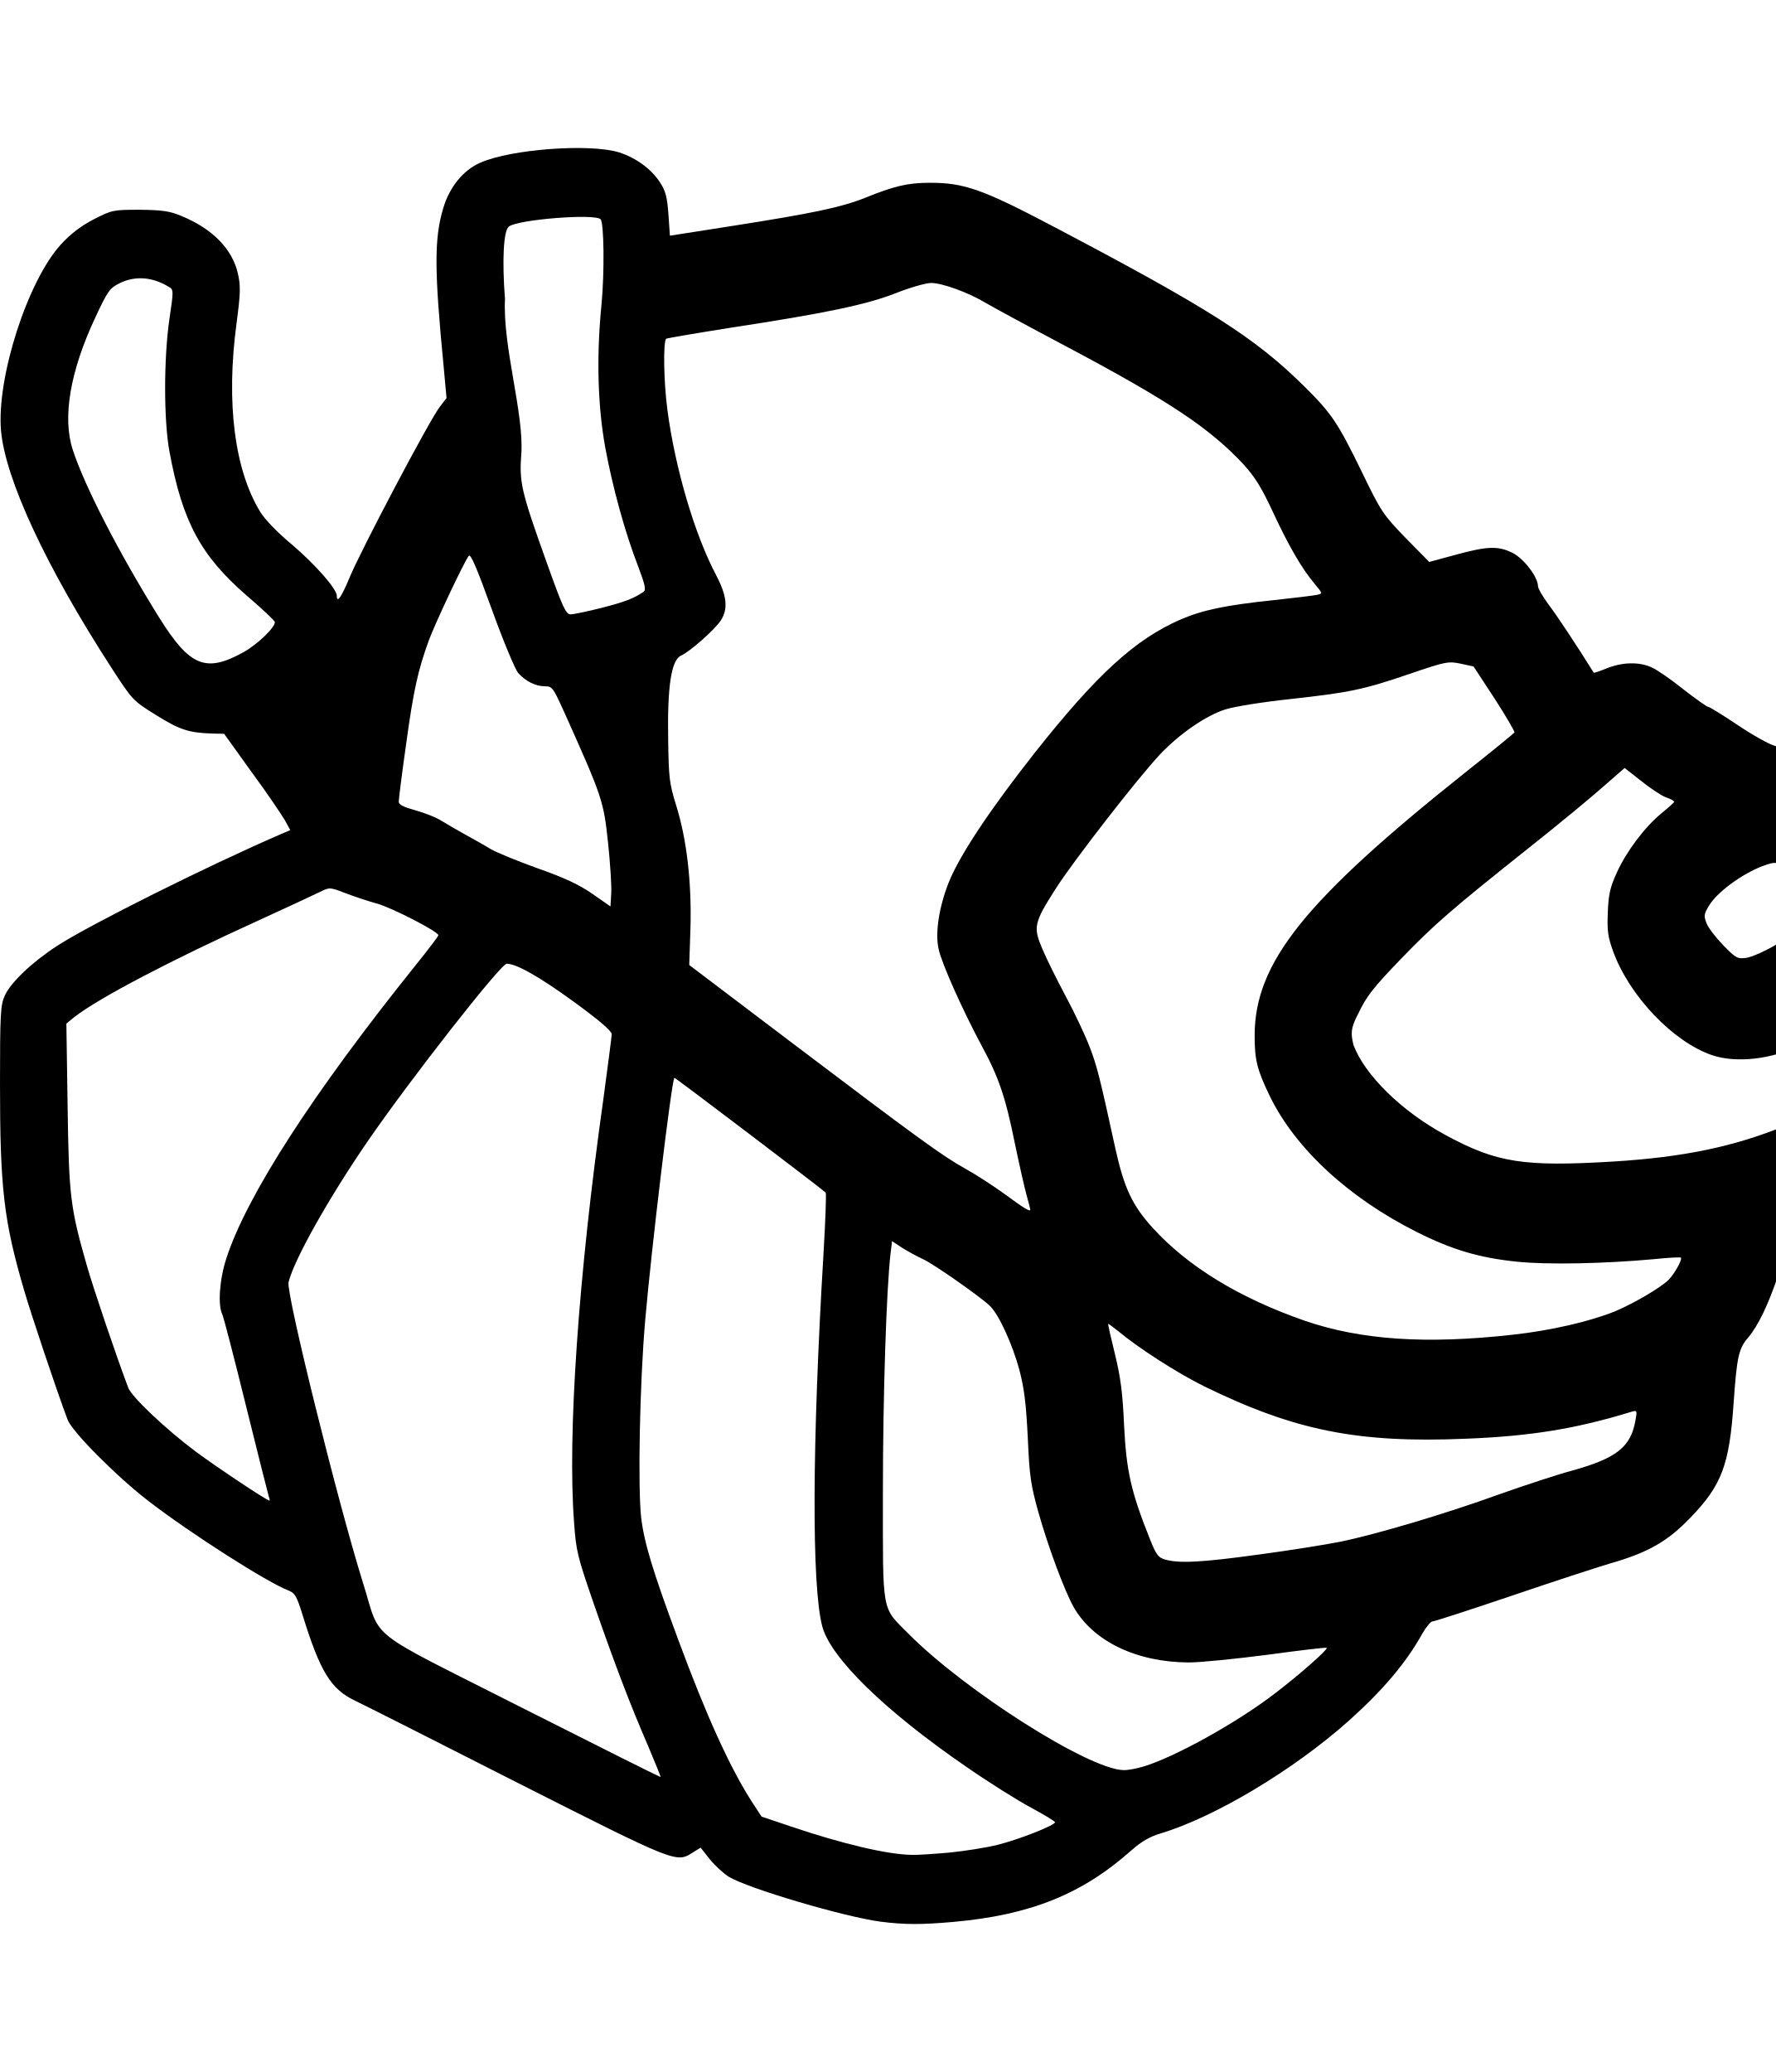
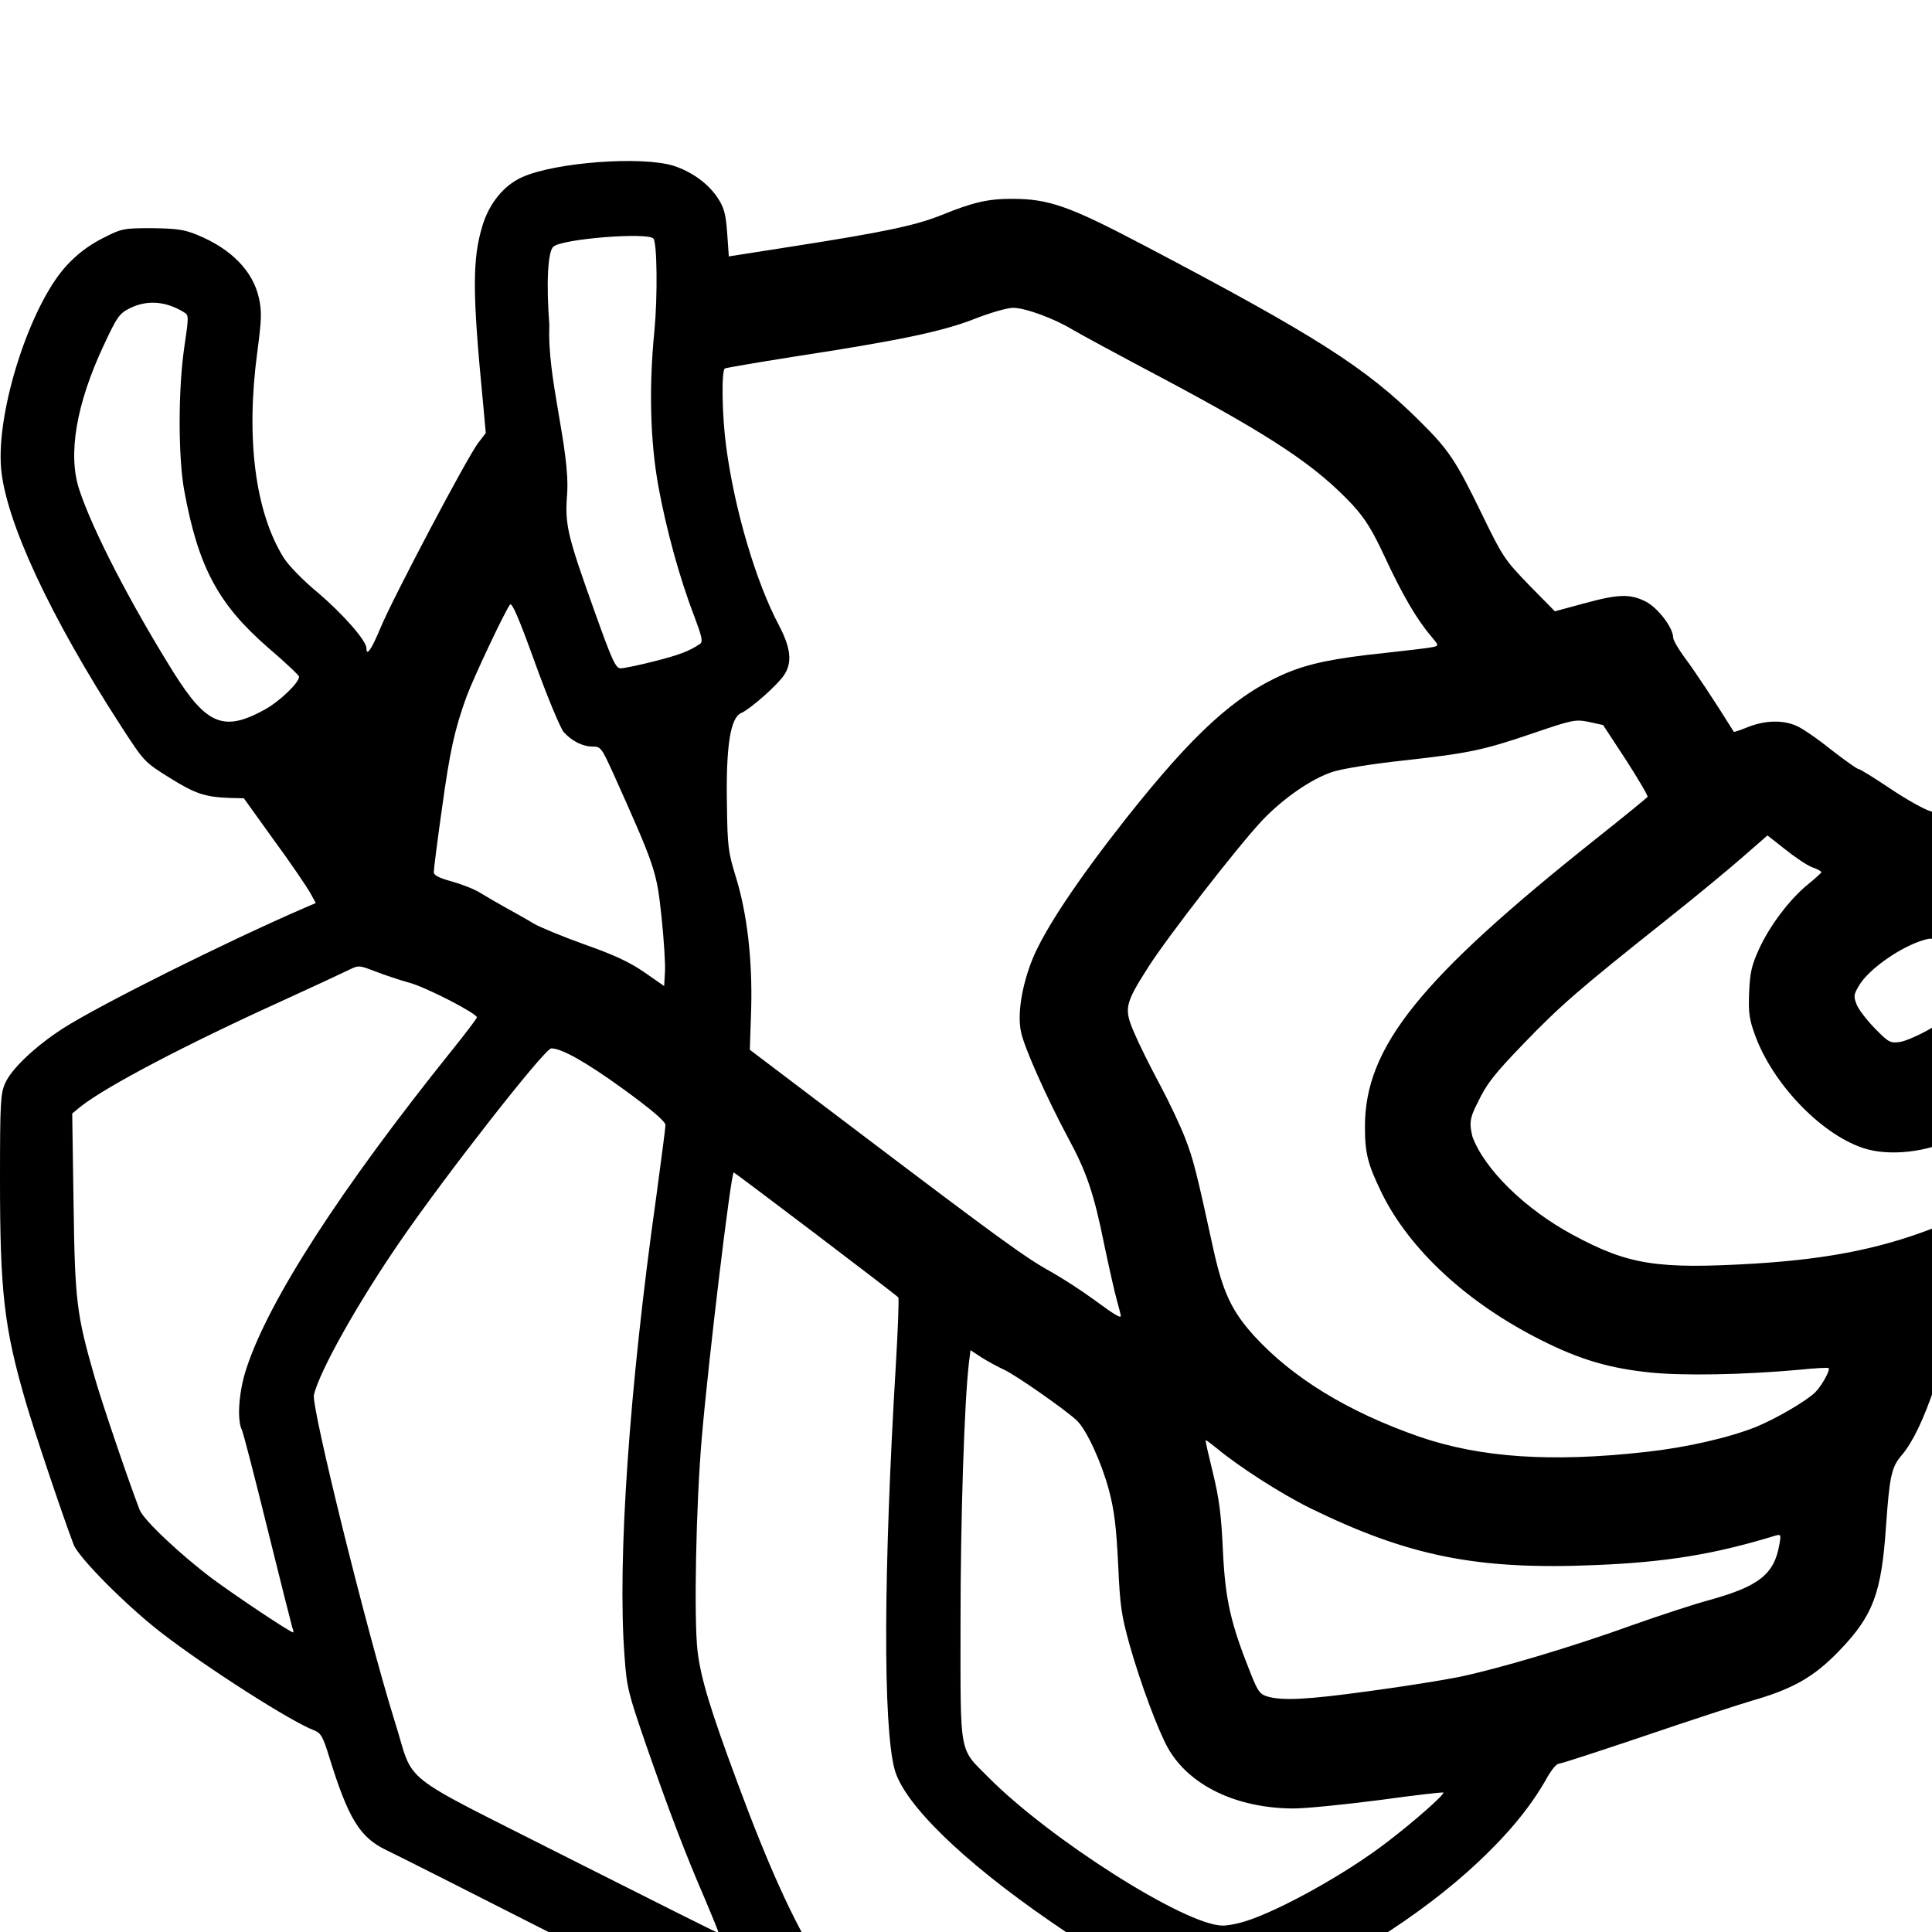
- <svg xmlns="http://www.w3.org/2000/svg" height="1792" width="1536">
-   <path d="M761.502 1661.972c-31.489-4.222-113.53-28.438-130.88-38.658-4.713-2.889-12.21-9.776-16.708-15.33l-7.926-9.998-6.854 4.221c-14.138 9.11-14.138 9.11-151.23-60.209-70.26-35.77-133.664-67.762-140.733-71.095-20.992-9.998-30.203-24.883-45.411-73.983-5.141-16.663-6.64-19.107-12.21-21.329-17.78-6.665-84.397-49.1-121.027-77.316-27.204-20.884-66.19-59.987-70.045-70.429-9.64-25.55-31.488-90.869-37.7-112.197C3.213 1055.662 0 1027.446 0 937.466c0-60.209.428-68.207 4.07-76.205 4.927-11.33 23.563-29.105 45.84-43.546 29.132-18.662 128.738-68.43 192.785-96.2l8.354-3.556-4.712-8.664c-2.785-4.666-15.423-23.55-28.704-41.547l-23.777-33.103-10.282-.223c-20.563-.666-28.275-3.332-48.624-15.996-20.35-12.664-20.35-12.886-38.557-40.88C39.843 490.232 4.498 414.25.857 372.26-3 326.269 23.99 242.732 52.695 211.405c8.568-9.33 17.35-15.996 28.489-21.773 15.637-7.998 16.708-8.22 39.628-8.22 19.493.222 25.919 1.11 35.987 5.332 27.204 11.109 44.34 28.883 49.053 50.211 2.356 10.665 2.142 16.885-1.285 42.88-9.211 68.651-1.714 126.86 20.778 163.297 3.855 6.22 15.422 18.218 27.846 28.438 19.493 16.663 38.129 37.77 38.129 43.768 0 6.887 4.07.888 10.924-15.552 9.211-22.662 70.046-137.97 78.186-147.967l5.783-7.554-2.356-25.772c-8.354-85.759-8.354-112.198-.429-138.636 5.356-17.996 17.137-32.66 31.917-39.103 26.347-11.775 95.107-16.885 120.384-8.887 14.78 4.888 27.847 14.442 35.344 26.217 4.712 7.332 5.998 12.664 7.069 27.327l1.285 18.44 52.48-8.22c70.902-11.109 95.322-16.219 116.1-24.439 25.704-10.442 37.272-13.108 56.55-13.108 29.132 0 45.198 5.554 104.747 36.88 136.877 71.985 176.291 97.09 219.132 139.525 23.563 23.328 28.918 31.549 49.482 73.762 16.708 34.436 18.207 36.658 37.7 56.876l20.564 20.884 22.92-6.22c27.632-7.555 36.843-7.777 49.267-1.556 9.64 4.888 21.85 20.884 21.85 28.66 0 2 4.283 9.331 9.21 15.997 7.283 9.553 24.205 35.103 38.986 58.875.214.445 5.355-1.333 11.352-3.776 13.495-5.333 27.633-5.777 38.557-.89 4.285 1.778 16.709 10.22 27.419 18.886 10.924 8.442 20.564 15.33 21.635 15.33 1.285 0 12.638 7.109 25.276 15.552 12.852 8.664 27.204 16.663 31.917 17.996 4.926 1.333 13.709 5.11 19.492 8.442 13.067 7.554 27.633 10.664 64.262 13.553 15.423 1.11 31.488 3.11 35.772 4.443 18.208 5.332 45.198 30.66 54.623 51.1 8.14 17.996 4.712 44.212-8.997 65.763-3.855 5.999-17.136 20.662-29.56 32.215-12.424 11.553-23.349 23.328-24.205 26.217-.857 3.11.642 24.439 3.427 47.322 7.711 66.874 4.284 101.533-13.067 127.527-7.925 11.998-28.703 26.217-58.478 39.992-12.638 5.998-25.276 12.886-27.847 15.33-2.57 2.443-7.925 13.996-11.781 25.55-8.782 25.994-17.35 43.99-26.133 54.432-8.354 9.553-9.854 17.107-12.638 56.654-3.642 53.543-10.282 71.095-37.272 99.089-19.921 20.662-36.415 30.215-69.831 39.769-11.139 3.332-49.482 15.774-85.254 27.994-35.558 11.997-66.19 21.995-67.903 21.995-1.714 0-5.57 4.665-8.997 10.664-14.138 25.328-34.059 48.878-63.833 75.539-48.197 42.88-116.1 83.315-162.797 97.311-8.996 2.667-16.28 6.888-24.633 14.22-42.842 38.213-87.61 56.21-154.229 62.208-28.275 2.444-41.984 2.444-63.19-.222zm59.977-59.765c13.067-1.333 31.489-4.221 41.342-6.665 17.993-4.443 49.696-16.885 49.696-19.551 0-.889-9.425-6.443-20.778-12.664-11.353-5.999-36.844-21.995-56.336-35.548-70.474-48.433-117.17-94.2-124.24-121.306-9.21-35.103-8.782-157.298 1.071-321.706 1.714-28.66 2.57-52.655 1.928-53.322-2.784-2.888-130.451-99.755-130.88-99.311-2.356 2.222-19.92 147.967-25.276 210.176-4.712 53.988-6.426 144.856-3.427 170.406 2.57 21.329 9.853 45.768 31.917 105.088 24.419 65.985 44.34 109.753 63.19 139.524l8.997 13.775 25.705 8.665c44.126 14.885 82.469 23.994 103.89 24.439 5.355.222 20.349-.889 33.201-2zm-261.117-92.646c-15.208-35.103-28.489-69.762-46.91-122.861-13.924-40.436-15.21-45.101-16.923-69.985-5.783-75.094 3.642-212.62 25.276-365.696 3.856-28.883 7.283-54.433 7.283-56.654-.214-2.889-11.138-12.22-33.416-28.438-29.774-21.551-49.053-32.438-57.407-32.438-5.14 0-83.754 100.422-120.384 153.744-33.844 49.322-63.619 102.422-68.331 121.75-2.142 9.554 42.413 189.514 64.262 259.498 16.493 51.989-.857 38.214 137.091 108.199 65.976 33.326 120.17 60.43 120.384 60.208.428-.222-4.713-12.441-10.925-27.327zm429.483 17.996c27.204-8.442 80.542-37.991 113.315-63.319 20.992-15.996 45.626-37.77 44.34-39.102-.642-.445-23.562 2.221-50.98 5.998-27.633 3.555-58.264 6.665-68.332 6.665-45.197-.222-82.683-18.218-99.606-47.989-7.925-14.219-21.635-50.878-30.417-81.76-6.64-23.994-7.711-30.882-9.21-64.652-1.5-29.771-3-42.213-7.284-58.653-5.998-22.218-17.779-47.99-25.49-55.322-8.569-8.22-48.625-36.214-57.836-40.435-4.927-2.222-13.066-6.665-17.993-9.776l-8.783-5.776-1.285 10.442c-3.641 31.104-6.64 123.75-6.64 206.176 0 107.532-1.5 99.09 22.277 123.084 49.053 49.323 155.728 117.085 185.717 117.752 3.641.222 11.781-1.333 18.207-3.333zm98.749-183.07c26.776-3.555 58.478-8.665 70.688-11.109 31.488-6.443 91.894-24.439 138.377-41.324 22.063-7.776 49.696-16.885 61.477-19.996 39.2-10.886 51.41-20.44 55.48-43.99 1.499-8.22 1.285-8.442-3.428-7.11-47.768 14.664-86.753 21.107-143.09 23.329-94.036 3.999-148.444-7.11-226.63-45.323-23.348-11.553-56.764-33.104-74.114-47.545-4.713-3.777-8.569-6.666-8.783-6.443-.428.444 2.356 12.22 5.784 26.216 4.926 20.218 6.64 33.326 7.925 62.208 1.928 39.103 6.212 57.321 22.063 97.09 5.57 13.997 7.283 16.44 13.067 18.218 11.996 3.555 31.274 2.666 81.184-4.221zm-856.18-50.433c-.643-2.222-9.64-37.548-19.708-78.427-10.067-40.88-19.278-76.428-20.35-78.65-4.07-7.998-2.57-30.437 3.428-48.655 17.565-54.21 74.972-143.08 163.868-253.722 10.71-13.33 19.492-24.883 19.492-25.772 0-3.11-40.913-24.217-53.765-27.55-7.283-1.999-19.279-5.998-26.776-8.886-13.28-5.11-13.495-5.11-21.635-1.111-4.498 2.222-28.275 13.33-53.123 24.661-75.829 34.437-138.163 67.096-159.369 83.537l-7.069 5.777 1.071 71.317c1.071 77.983 2.356 88.203 16.708 138.192 5.57 19.55 25.49 78.427 35.773 105.532 3.213 8.22 32.773 35.992 58.264 55.098 19.92 14.664 61.69 42.436 63.833 42.436.428 0 .214-1.778-.643-3.777zm1076.384-139.747c32.345-3.555 65.975-11.331 87.61-19.996 16.065-6.665 39.628-20.44 46.697-27.327 5.14-5.11 12.21-17.774 10.71-19.329-.428-.444-10.71 0-23.134 1.333-43.912 4-92.323 4.888-118.456 2.222-32.56-3.333-56.122-10.22-86.968-25.772-58.906-29.55-104.96-72.206-127.024-117.53-10.924-22.661-13.066-31.104-13.066-52.21 0-63.32 43.483-117.308 184.003-229.06 21.849-17.33 40.056-32.216 40.699-33.104.428-.889-7.283-13.997-17.137-29.327l-18.207-27.772-11.139-2.444c-10.71-2.221-13.067-1.777-43.698 8.665-40.913 13.997-52.266 16.219-104.104 21.995-23.134 2.444-48.196 6.443-55.694 8.887-16.922 5.332-39.628 21.107-56.336 38.658-19.064 20.218-75.186 92.424-90.609 116.641-18.85 29.549-19.493 33.104-11.138 52.433 3.641 8.665 12.852 27.105 20.35 41.102 7.496 13.997 16.493 33.104 20.134 42.657 6.212 15.996 8.783 25.55 22.492 88.647 7.497 33.77 14.566 48.878 32.345 68.43 30.632 33.547 75.186 60.652 131.522 80.204 48.625 16.662 104.961 20.44 180.148 11.997zm-417.702-108.198c0-.445-1.285-5.777-2.999-11.775-1.713-6-6.212-25.773-10.067-44.213-8.354-41.546-14.138-58.431-29.347-86.425-16.493-30.882-34.272-70.651-36.843-82.87-3.213-13.997.428-36.66 8.783-57.765 9.639-23.773 35.343-62.431 74.329-111.976 53.98-68.207 86.968-98.2 126.167-115.307 19.064-8.22 39.414-12.442 79.899-16.663 18.207-2 35.344-4 38.129-4.666 4.926-1.11 4.926-1.11-1.928-9.331-11.139-13.108-22.706-33.104-36.201-62.209-10.068-21.55-15.423-30.215-25.705-41.546-28.918-30.882-62.976-53.766-150.158-100.2-34.916-18.44-67.69-36.214-72.83-39.324-14.352-8.665-37.272-17.108-46.911-17.108-4.713 0-18.422 4-30.846 8.887-25.49 9.998-60.834 17.33-143.732 29.994-29.346 4.665-53.98 8.886-54.622 9.33-2.785 2.667-2.142 37.77 1.07 61.765 6.641 50.433 23.778 108.198 41.985 142.413 9.425 17.996 10.71 29.326 4.284 39.324-4.927 7.776-26.776 27.105-34.273 30.438-8.568 3.555-12.21 26.216-11.353 72.873.429 33.325 1.071 37.769 6.855 56.654 9.21 29.326 13.495 66.652 12.424 105.976l-1.071 32.215 86.539 65.541c111.815 84.648 133.236 100.2 152.729 110.864 8.782 4.888 24.205 14.886 34.273 22.218 16.28 11.997 21.42 15.107 21.42 12.886zm504.455-41.547c60.834-3.777 104.104-12.886 147.802-30.66l25.705-10.664.642-13.108c.643-12.22-2.784-47.323-4.712-49.322-.429-.667-4.713 1.11-9.211 3.332-22.492 11.998-54.194 15.552-74.972 8.443-33.845-11.553-71.545-51.322-85.468-89.536-4.713-12.886-5.355-17.996-4.713-33.992.643-15.775 1.928-21.329 7.712-34.215 8.354-18.44 24.205-39.547 38.557-51.322 5.997-4.888 10.924-9.331 11.138-9.998 0-.888-3.213-2.666-7.283-3.999-4.07-1.555-13.709-7.998-21.42-14.219l-14.138-11.108-18.85 16.44c-10.282 9.11-37.914 31.993-61.477 50.656-69.831 55.543-84.183 67.985-113.743 98.645-23.563 24.439-29.346 31.992-36.201 46.434-6.997 13.14-6.565 17.604-4.284 27.327 9.64 25.994 41.77 57.543 79.684 77.983 44.341 23.994 67.261 27.549 145.232 22.883zm140.947-187.736c27.205-16.218 74.972-53.543 62.549-48.878-2.357.889-9.854 2.222-16.494 2.889-14.995 1.11-28.49-4.888-38.557-17.33-6.427-7.776-7.283-8.22-14.352-6.22-18.422 5.331-43.912 23.105-51.624 36.213-4.284 7.11-4.498 8.665-1.928 15.108 1.5 4 8.14 12.442 14.566 19.107 10.925 11.109 12.21 11.775 19.922 10.664 4.712-.666 16.493-5.998 25.918-11.553zM525.875 728.402c-3.855-35.77-4.712-38.659-38.128-113.086-9.425-20.663-10.068-21.773-16.494-21.773-7.926 0-16.494-4.222-23.134-11.553-2.57-3.11-12.853-27.55-22.706-54.877-13.067-36.214-18.422-48.434-19.921-46.434-4.07 5.11-28.918 57.987-34.488 72.873-9.639 26.66-13.28 43.101-19.706 89.757-3.642 25.55-6.427 47.99-6.427 49.99 0 2.665 4.07 4.665 14.566 7.553 7.926 2.222 18.208 6.22 22.92 9.331 4.713 2.889 13.924 8.22 20.35 11.776 6.426 3.554 16.065 8.886 21.42 12.219 5.356 3.11 23.777 10.664 41.128 16.885 23.348 8.22 35.558 13.997 47.125 21.995l15.637 10.887.643-11.109c.428-6.22-.857-26.216-2.785-44.434zM210.35 564.216c11.781-6.443 27.418-21.329 27.418-26.217 0-1.11-11.138-11.553-24.633-23.106-39.628-34.436-55.48-63.985-66.618-124.639-4.927-26.882-4.927-80.426 0-114.196 3.641-24.44 3.641-25.55-.214-27.772-14.352-8.887-29.347-9.998-42.842-3.333-8.568 4.222-10.281 6.666-20.992 29.55-21.849 46.656-28.703 86.647-19.492 114.64 10.496 31.994 40.27 89.758 75.186 145.746 26.133 41.546 39.842 47.1 72.187 29.327zm309.742-38.436c19.92-5.11 27.846-7.998 36.629-13.997 2.142-1.777 1.285-5.776-4.713-21.773-11.567-29.771-22.277-69.096-28.489-102.866-6.64-36.436-7.711-79.316-3.213-124.417 2.57-27.105 2.142-69.984-.857-73.095-4.927-5.11-72.401.223-79.47 6.443-4.499 3.777-5.784 29.105-3.213 62.653-2.013 41.426 16.474 98.632 14.137 133.748-1.928 24.884 0 32.66 21.85 93.757 14.137 39.547 16.707 45.101 20.777 45.101 2.357 0 14.352-2.444 26.562-5.554z" />
+ <svg xmlns="http://www.w3.org/2000/svg" width="1536" height="1536" viewBox="0 0 1536 1536">
+   <path d="M761.502 1661.972c-31.489-4.222-113.53-28.438-130.88-38.658-4.713-2.89-12.21-9.776-16.708-15.33l-7.926-9.998-6.854 4.22c-14.138 9.11-14.138 9.11-151.23-60.208-70.26-35.77-133.664-67.762-140.733-71.095-20.992-9.998-30.203-24.883-45.411-73.983-5.141-16.663-6.64-19.107-12.21-21.33-17.78-6.664-84.397-49.1-121.027-77.315-27.204-20.884-66.19-59.987-70.045-70.43-9.64-25.55-31.488-90.868-37.7-112.196C3.213 1055.662 0 1027.446 0 937.466c0-60.21.428-68.207 4.07-76.205 4.927-11.33 23.563-29.105 45.84-43.546 29.132-18.662 128.738-68.43 192.785-96.2l8.354-3.556-4.712-8.664c-2.785-4.666-15.423-23.55-28.704-41.547l-23.777-33.103-10.282-.223c-20.563-.666-28.275-3.332-48.624-15.996-20.35-12.664-20.35-12.886-38.557-40.88C39.843 490.232 4.498 414.25.857 372.26-3 326.269 23.99 242.732 52.695 211.405c8.568-9.33 17.35-15.996 28.489-21.773 15.637-7.998 16.708-8.22 39.628-8.22 19.493.222 25.919 1.11 35.987 5.332 27.204 11.109 44.34 28.883 49.053 50.21 2.356 10.666 2.142 16.886-1.285 42.88-9.211 68.652-1.714 126.86 20.778 163.298 3.855 6.22 15.422 18.218 27.846 28.438 19.493 16.663 38.129 37.77 38.129 43.768 0 6.887 4.07.888 10.924-15.552 9.211-22.662 70.046-137.97 78.186-147.967l5.783-7.554-2.356-25.772c-8.354-85.76-8.354-112.198-.429-138.636 5.356-17.996 17.137-32.66 31.917-39.103 26.347-11.775 95.107-16.885 120.384-8.887 14.78 4.888 27.847 14.442 35.344 26.217 4.712 7.332 5.998 12.664 7.069 27.327l1.285 18.44 52.48-8.22c70.902-11.11 95.322-16.22 116.1-24.44 25.704-10.441 37.272-13.107 56.55-13.107 29.132 0 45.198 5.554 104.747 36.88 136.877 71.985 176.291 97.09 219.132 139.525 23.563 23.328 28.918 31.549 49.482 73.762 16.708 34.436 18.207 36.658 37.7 56.876l20.564 20.884 22.92-6.22c27.632-7.555 36.843-7.777 49.267-1.556 9.64 4.888 21.85 20.884 21.85 28.66 0 2 4.283 9.33 9.21 15.997 7.283 9.553 24.205 35.103 38.986 58.875.214.445 5.355-1.333 11.352-3.776 13.495-5.333 27.633-5.777 38.557-.89 4.285 1.778 16.71 10.22 27.42 18.886 10.923 8.442 20.563 15.33 21.634 15.33 1.285 0 12.638 7.109 25.276 15.552 12.852 8.664 27.204 16.663 31.917 17.996 4.926 1.333 13.71 5.11 19.492 8.442 13.067 7.554 27.633 10.664 64.262 13.553 15.423 1.11 31.488 3.11 35.772 4.443 18.208 5.332 45.198 30.66 54.623 51.1 8.14 17.996 4.712 44.212-8.997 65.763-3.855 5.999-17.136 20.662-29.56 32.215-12.424 11.553-23.349 23.328-24.205 26.217-.857 3.11.642 24.439 3.427 47.322 7.711 66.874 4.284 101.533-13.067 127.527-7.925 11.998-28.703 26.217-58.478 39.992-12.638 5.998-25.276 12.886-27.847 15.33-2.57 2.443-7.925 13.996-11.78 25.55-8.783 25.994-17.35 43.99-26.134 54.432-8.354 9.553-9.854 17.107-12.638 56.654-3.642 53.543-10.282 71.095-37.272 99.089-19.92 20.662-36.415 30.215-69.83 39.769-11.14 3.332-49.483 15.774-85.255 27.994-35.558 11.997-66.19 21.995-67.903 21.995-1.714 0-5.57 4.665-8.997 10.664-14.138 25.328-34.059 48.878-63.833 75.539-48.197 42.88-116.1 83.315-162.797 97.31-8.996 2.668-16.28 6.889-24.633 14.22-42.842 38.214-87.61 56.21-154.229 62.209-28.275 2.444-41.984 2.444-63.19-.222zm59.977-59.765c13.067-1.333 31.489-4.221 41.342-6.665 17.993-4.443 49.696-16.885 49.696-19.551 0-.89-9.425-6.443-20.778-12.664-11.353-6-36.844-21.995-56.336-35.548-70.474-48.433-117.17-94.2-124.24-121.306-9.21-35.103-8.782-157.298 1.071-321.706 1.714-28.66 2.57-52.655 1.928-53.322-2.784-2.888-130.451-99.755-130.88-99.311-2.356 2.222-19.92 147.967-25.276 210.176-4.712 53.988-6.426 144.856-3.427 170.406 2.57 21.329 9.853 45.768 31.917 105.088 24.419 65.985 44.34 109.753 63.19 139.524l8.997 13.775 25.705 8.665c44.126 14.885 82.47 23.994 103.89 24.439 5.355.222 20.35-.89 33.201-2zm-261.117-92.646c-15.208-35.103-28.489-69.762-46.91-122.861-13.924-40.436-15.21-45.101-16.923-69.985-5.783-75.094 3.642-212.62 25.276-365.696 3.856-28.883 7.283-54.433 7.283-56.654-.214-2.89-11.138-12.22-33.416-28.438-29.774-21.551-49.053-32.438-57.407-32.438-5.14 0-83.754 100.422-120.384 153.744-33.844 49.322-63.619 102.422-68.331 121.75-2.142 9.554 42.413 189.514 64.262 259.498 16.493 51.989-.857 38.214 137.091 108.199 65.976 33.326 120.17 60.43 120.384 60.208.428-.222-4.713-12.441-10.925-27.327zm429.483 17.996c27.204-8.442 80.542-37.991 113.315-63.32 20.992-15.995 45.626-37.77 44.34-39.101-.642-.445-23.562 2.22-50.98 5.998-27.633 3.555-58.264 6.665-68.332 6.665-45.197-.222-82.683-18.218-99.606-47.99-7.925-14.218-21.635-50.877-30.417-81.76-6.64-23.993-7.711-30.881-9.21-64.651-1.5-29.771-3-42.213-7.284-58.653-5.998-22.218-17.779-47.99-25.49-55.322-8.569-8.22-48.625-36.214-57.836-40.435-4.927-2.222-13.066-6.665-17.993-9.776l-8.783-5.776-1.285 10.442c-3.641 31.104-6.64 123.75-6.64 206.176 0 107.532-1.5 99.09 22.277 123.084 49.053 49.323 155.728 117.085 185.717 117.752 3.641.222 11.781-1.333 18.207-3.333zm98.75-183.07c26.775-3.555 58.477-8.665 70.687-11.11 31.488-6.442 91.894-24.438 138.377-41.323 22.063-7.776 49.696-16.885 61.477-19.996 39.2-10.886 51.41-20.44 55.48-43.99 1.5-8.22 1.285-8.442-3.428-7.11-47.768 14.664-86.753 21.107-143.09 23.329-94.036 3.999-148.444-7.11-226.63-45.323-23.348-11.553-56.764-33.104-74.114-47.545-4.713-3.777-8.569-6.666-8.783-6.443-.428.444 2.356 12.22 5.784 26.216 4.926 20.218 6.64 33.326 7.925 62.208 1.928 39.103 6.212 57.32 22.063 97.09 5.57 13.997 7.283 16.44 13.067 18.218 11.996 3.555 31.274 2.666 81.184-4.221zm-856.181-50.433c-.643-2.222-9.64-37.548-19.708-78.427-10.067-40.88-19.278-76.428-20.35-78.65-4.07-7.998-2.57-30.437 3.428-48.655 17.565-54.21 74.972-143.08 163.868-253.722 10.71-13.33 19.492-24.883 19.492-25.772 0-3.11-40.913-24.217-53.765-27.55-7.283-2-19.279-5.998-26.776-8.886-13.28-5.11-13.495-5.11-21.635-1.111-4.498 2.222-28.275 13.33-53.123 24.66-75.829 34.438-138.163 67.097-159.369 83.538l-7.069 5.777 1.071 71.317c1.071 77.983 2.356 88.203 16.708 138.192 5.57 19.55 25.49 78.427 35.773 105.532 3.213 8.22 32.773 35.992 58.264 55.098 19.92 14.664 61.69 42.436 63.833 42.436.428 0 .214-1.778-.643-3.777zm1076.384-139.747c32.345-3.555 65.975-11.331 87.61-19.996 16.065-6.665 39.628-20.44 46.697-27.327 5.14-5.11 12.21-17.774 10.71-19.33-.428-.443-10.71 0-23.134 1.334-43.912 4-92.323 4.888-118.456 2.222-32.56-3.333-56.122-10.22-86.968-25.772-58.906-29.55-104.96-72.206-127.024-117.53-10.924-22.661-13.066-31.104-13.066-52.21 0-63.32 43.483-117.308 184.003-229.06 21.85-17.33 40.056-32.216 40.7-33.104.427-.89-7.284-13.997-17.138-29.327l-18.207-27.772-11.139-2.444c-10.71-2.221-13.067-1.777-43.698 8.665-40.913 13.997-52.266 16.219-104.104 21.995-23.134 2.444-48.196 6.443-55.694 8.887-16.922 5.332-39.628 21.107-56.336 38.658-19.064 20.218-75.186 92.424-90.609 116.64-18.85 29.55-19.493 33.105-11.138 52.434 3.641 8.665 12.852 27.105 20.35 41.102 7.496 13.997 16.493 33.104 20.134 42.657 6.212 15.996 8.783 25.55 22.492 88.647 7.497 33.77 14.566 48.878 32.345 68.43 30.632 33.547 75.186 60.652 131.522 80.204 48.625 16.662 104.961 20.44 180.148 11.997zm-417.702-108.198c0-.445-1.285-5.777-2.999-11.775-1.713-6-6.212-25.773-10.067-44.213-8.354-41.546-14.138-58.431-29.347-86.425-16.493-30.882-34.272-70.651-36.843-82.87-3.213-13.997.428-36.66 8.783-57.765 9.639-23.773 35.343-62.431 74.329-111.976 53.98-68.207 86.968-98.2 126.167-115.307 19.064-8.22 39.414-12.442 79.9-16.663 18.206-2 35.343-4 38.128-4.666 4.926-1.11 4.926-1.11-1.928-9.331-11.139-13.108-22.706-33.104-36.2-62.21-10.069-21.55-15.424-30.214-25.706-41.545-28.918-30.882-62.976-53.766-150.158-100.2-34.916-18.44-67.69-36.214-72.83-39.324-14.352-8.665-37.272-17.108-46.911-17.108-4.713 0-18.422 4-30.846 8.887-25.49 9.998-60.834 17.33-143.732 29.994-29.346 4.665-53.98 8.886-54.622 9.33-2.785 2.667-2.142 37.77 1.07 61.765 6.641 50.433 23.778 108.198 41.985 142.413 9.425 17.996 10.71 29.326 4.284 39.324-4.927 7.776-26.776 27.105-34.273 30.438-8.568 3.555-12.21 26.216-11.353 72.873.429 33.325 1.071 37.769 6.855 56.654 9.21 29.326 13.495 66.652 12.424 105.976l-1.071 32.215 86.539 65.54c111.815 84.649 133.236 100.2 152.729 110.865 8.782 4.888 24.205 14.886 34.273 22.218 16.28 11.997 21.42 15.107 21.42 12.886zm504.455-41.547c60.834-3.777 104.104-12.886 147.802-30.66l25.705-10.664.642-13.108c.643-12.22-2.784-47.323-4.712-49.322-.429-.667-4.713 1.11-9.21 3.332-22.493 11.998-54.195 15.552-74.973 8.443-33.845-11.553-71.545-51.322-85.468-89.536-4.713-12.886-5.355-17.996-4.713-33.992.643-15.775 1.928-21.33 7.712-34.215 8.354-18.44 24.205-39.547 38.557-51.322 5.997-4.888 10.924-9.331 11.138-9.998 0-.888-3.213-2.666-7.283-4-4.07-1.554-13.709-7.997-21.42-14.218l-14.138-11.108-18.85 16.44c-10.282 9.11-37.914 31.993-61.477 50.656-69.83 55.543-84.183 67.985-113.743 98.645-23.563 24.439-29.346 31.992-36.2 46.434-6.998 13.14-6.566 17.604-4.285 27.327 9.64 25.994 41.77 57.543 79.684 77.983 44.341 23.994 67.261 27.549 145.232 22.883zm140.947-187.736c27.205-16.218 74.972-53.543 62.55-48.878-2.358.889-9.855 2.222-16.495 2.889-14.995 1.11-28.49-4.888-38.557-17.33-6.427-7.776-7.283-8.22-14.352-6.22-18.422 5.33-43.912 23.105-51.624 36.213-4.284 7.11-4.498 8.665-1.928 15.108 1.5 4 8.14 12.442 14.566 19.107 10.925 11.109 12.21 11.775 19.922 10.664 4.712-.666 16.493-5.998 25.918-11.553zM525.875 728.402c-3.855-35.77-4.712-38.66-38.128-113.086-9.425-20.663-10.068-21.773-16.494-21.773-7.926 0-16.494-4.222-23.134-11.553-2.57-3.11-12.853-27.55-22.706-54.877-13.067-36.214-18.422-48.434-19.921-46.434-4.07 5.11-28.918 57.987-34.488 72.873-9.639 26.66-13.28 43.1-19.706 89.757-3.642 25.55-6.427 47.99-6.427 49.99 0 2.665 4.07 4.665 14.566 7.553 7.926 2.222 18.208 6.22 22.92 9.33 4.713 2.89 13.924 8.22 20.35 11.777 6.426 3.554 16.065 8.886 21.42 12.219 5.356 3.11 23.777 10.664 41.128 16.885 23.348 8.22 35.558 13.997 47.125 21.995l15.637 10.887.643-11.11c.428-6.22-.857-26.215-2.785-44.433zM210.35 564.216c11.781-6.443 27.418-21.33 27.418-26.217 0-1.11-11.138-11.553-24.633-23.106-39.628-34.436-55.48-63.985-66.618-124.64-4.927-26.881-4.927-80.425 0-114.195 3.641-24.44 3.641-25.55-.214-27.772-14.352-8.887-29.347-9.998-42.842-3.333-8.568 4.222-10.281 6.666-20.992 29.55-21.849 46.656-28.703 86.647-19.492 114.64 10.496 31.994 40.27 89.758 75.186 145.746 26.133 41.546 39.842 47.1 72.187 29.327zm309.742-38.436c19.92-5.11 27.846-7.998 36.629-13.997 2.142-1.777 1.285-5.776-4.713-21.773-11.567-29.771-22.277-69.096-28.489-102.866-6.64-36.436-7.711-79.316-3.213-124.417 2.57-27.105 2.142-69.984-.857-73.095-4.927-5.11-72.401.223-79.47 6.443-4.499 3.777-5.784 29.105-3.213 62.653-2.013 41.426 16.474 98.632 14.137 133.748-1.928 24.884 0 32.66 21.85 93.757 14.137 39.547 16.707 45.1 20.777 45.1 2.357 0 14.352-2.443 26.562-5.553z" />
</svg>
